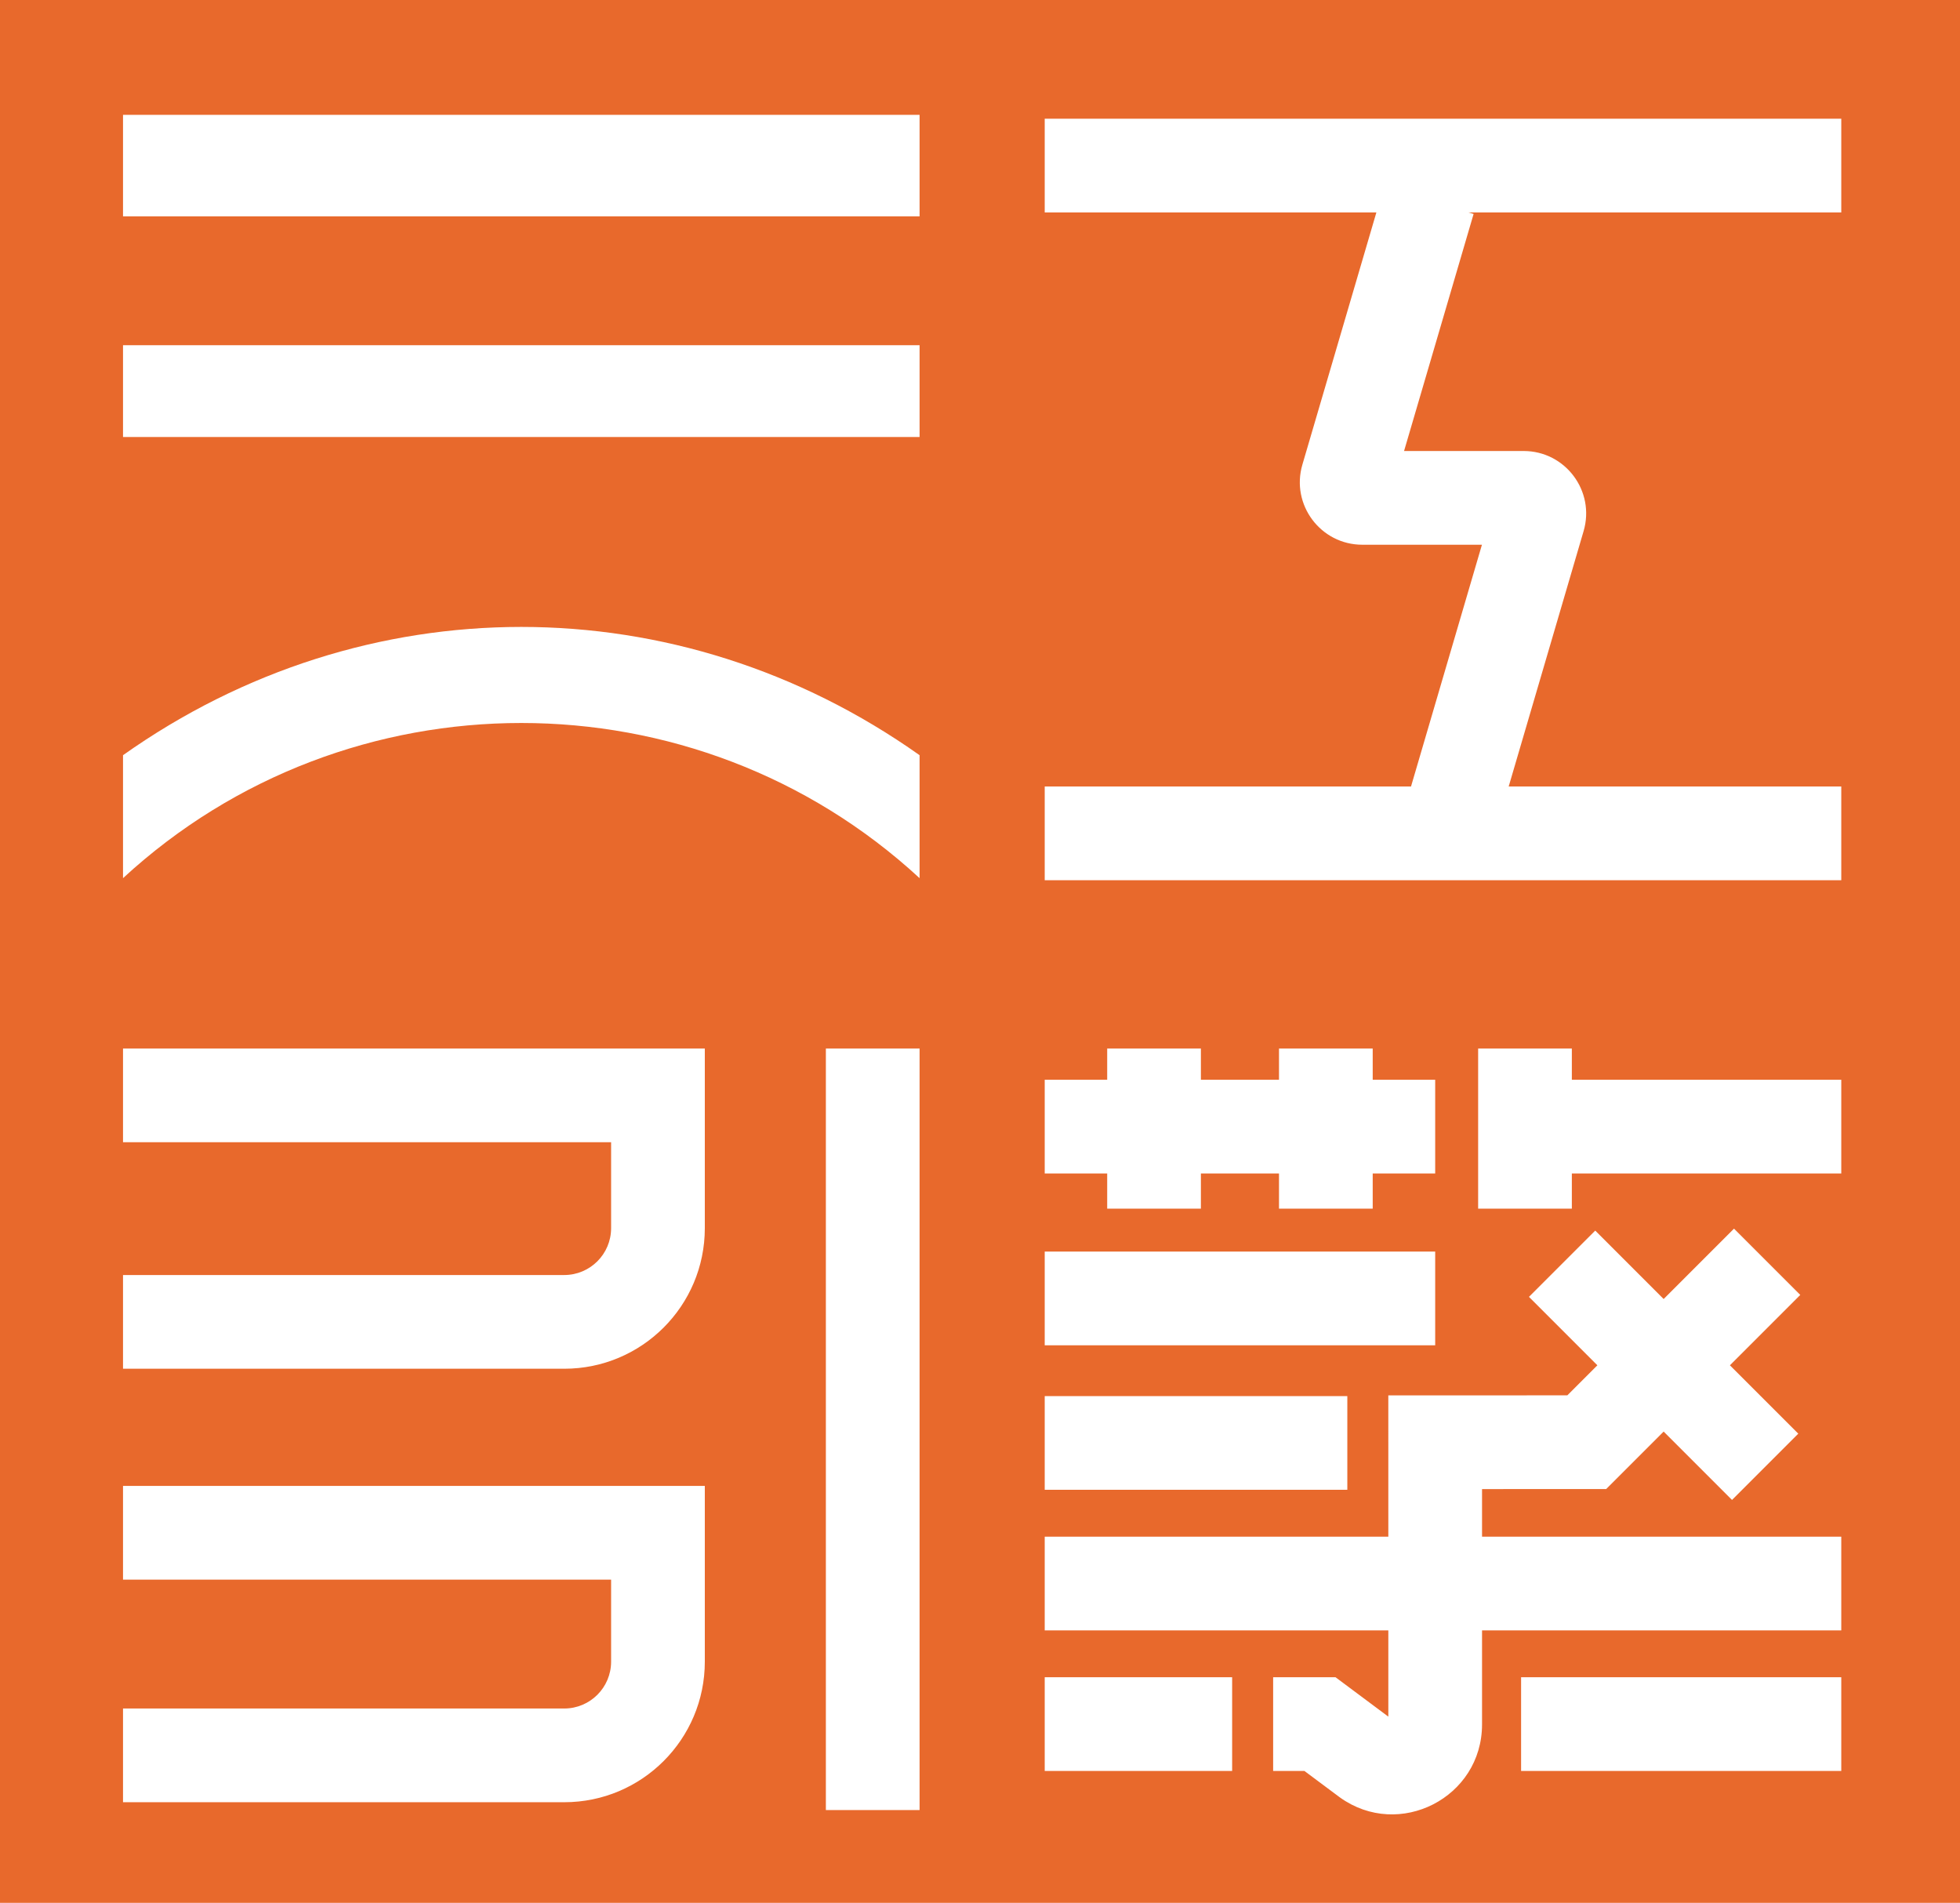
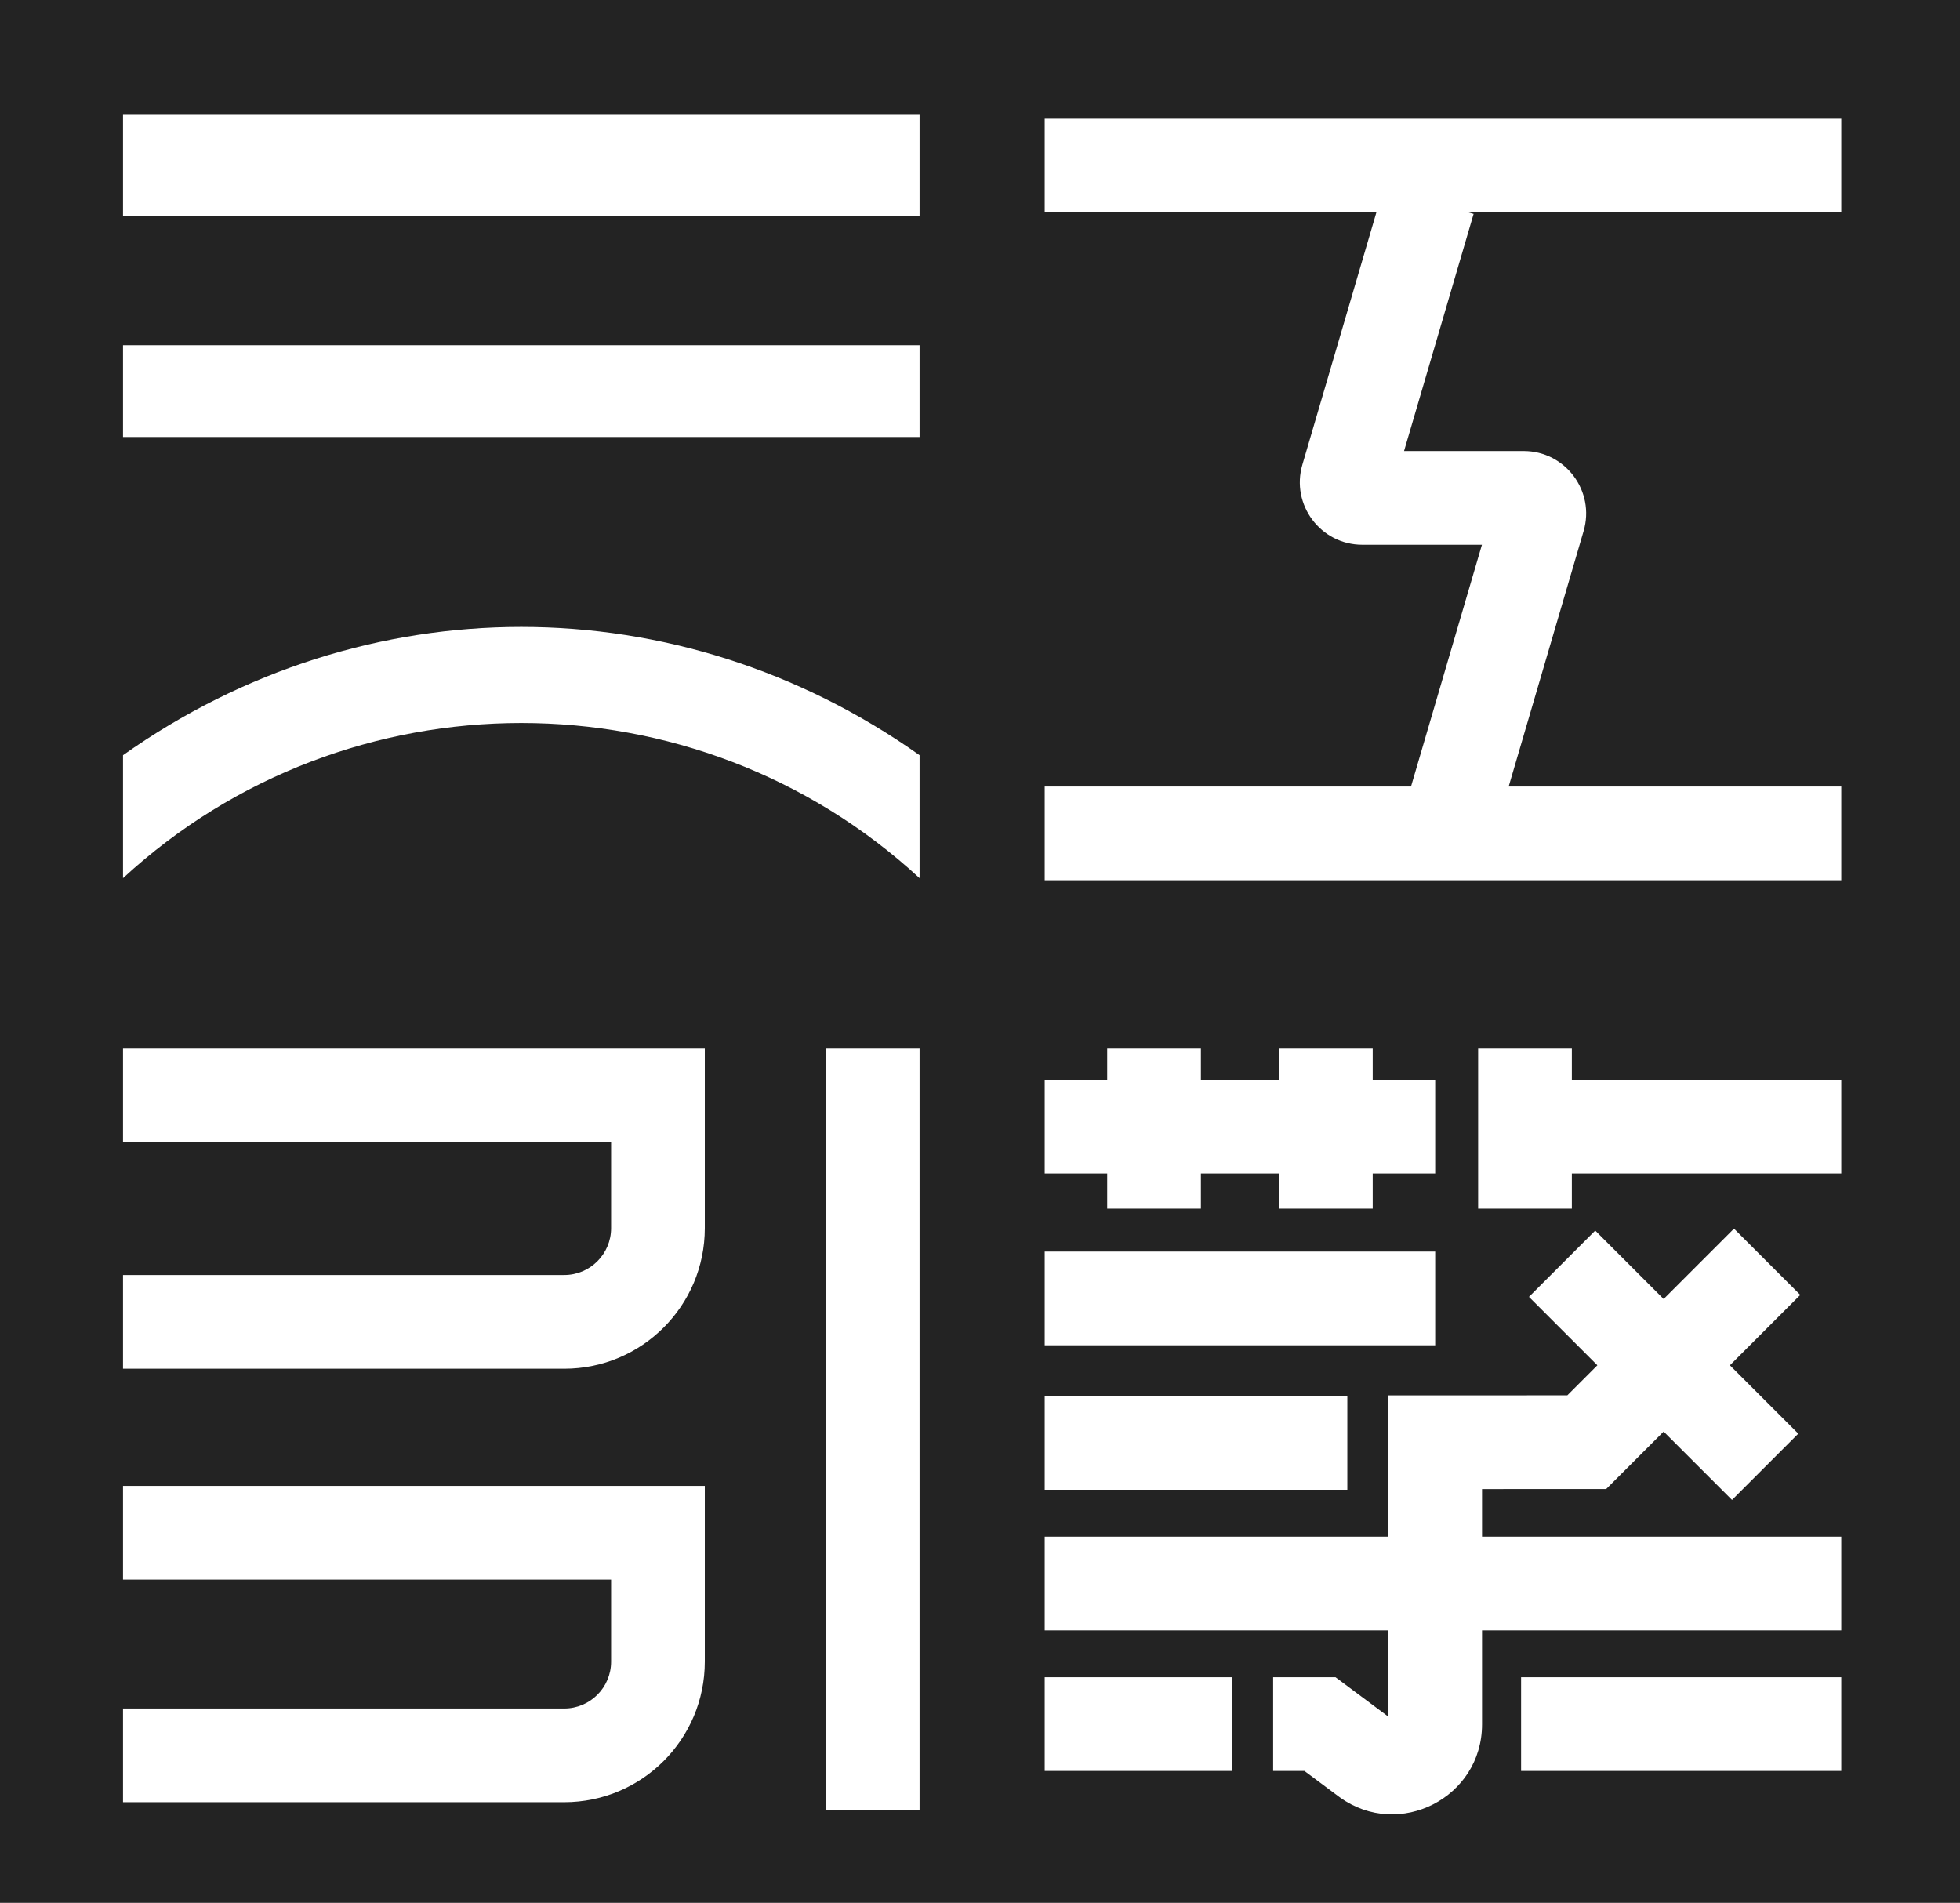
<svg xmlns="http://www.w3.org/2000/svg" viewBox="0 0 323 313.539" role="img" aria-label="天工引擎 ForgeAX">
-   <path fill="#e8692c" d="M323 313.539H0V0H323V313.539ZM274.162 214.046L262.889 202.772L251.968 213.692L263.241 224.967L258.291 229.918L228.788 229.927L228.791 253.206H172.164V268.649H228.791V282.859L220.092 276.371H209.809V291.815H214.968L220.587 296.005L220.815 296.174C230.564 303.177 244.234 296.223 244.234 284.141V268.649H303.435V253.206H244.234V245.365L264.69 245.358L274.162 235.887L285.43 247.154L296.35 236.233L285.082 224.967L296.678 213.371L285.757 202.451L274.162 214.046ZM136.1 172.771V298.25H151.543V172.771H136.1ZM20.273 244.841V260.284H100.708V273.798C100.708 278.062 97.25 281.52 92.985 281.52H20.273V296.963H92.985C105.779 296.963 116.151 286.592 116.151 273.798V244.841H20.273ZM172.164 276.371V291.815H203.052V276.371H172.164ZM250.669 276.371V291.815H303.435V276.371H250.669ZM172.164 230.041V245.484H222.034V230.041H172.164ZM20.273 172.771V188.214H100.708V202.371C100.708 206.636 97.25 210.093 92.985 210.093H20.273V225.536H92.985C105.779 225.536 116.151 215.165 116.151 202.371V172.771H20.273ZM172.164 206.231V221.676H236.513V206.231H172.164ZM182.46 172.771V177.919H172.164V193.362H182.46V199.153H197.903V193.362H210.773V199.153H226.217V193.362H236.513V177.919H226.217V172.771H210.773V177.919H197.903V172.771H182.46ZM243.591 172.771V199.153H259.034V193.362H303.435V177.919H259.034V172.771H243.591ZM172.164 19.564V35.008H226.821L214.627 76.564C212.693 83.157 217.636 89.759 224.507 89.759H244.218L232.528 129.6H172.164V145.043H303.435V129.6H248.623L260.972 87.51C262.906 80.917 257.963 74.316 251.093 74.315H231.383L242.845 35.251L242.015 35.008H303.435V19.564H172.164ZM151.543 124.438C111.742 96.257 60.073 96.257 20.273 124.438V144.698C57.231 110.61 114.585 110.61 151.543 144.698V124.438ZM20.273 56.886V72.008H151.543V56.886H20.273ZM20.273 18.92V35.651H151.543V18.92H20.273Z" />
+   <path fill="#232323" d="M323 313.539H0V0H323V313.539ZM274.162 214.046L262.889 202.772L251.968 213.692L263.241 224.967L258.291 229.918L228.788 229.927L228.791 253.206H172.164V268.649H228.791V282.859L220.092 276.371H209.809V291.815H214.968L220.587 296.005L220.815 296.174C230.564 303.177 244.234 296.223 244.234 284.141V268.649H303.435V253.206H244.234V245.365L264.69 245.358L274.162 235.887L285.43 247.154L296.35 236.233L285.082 224.967L296.678 213.371L285.757 202.451L274.162 214.046ZM136.1 172.771V298.25H151.543V172.771H136.1ZM20.273 244.841V260.284H100.708V273.798C100.708 278.062 97.25 281.52 92.985 281.52H20.273V296.963H92.985C105.779 296.963 116.151 286.592 116.151 273.798V244.841H20.273ZM172.164 276.371V291.815H203.052V276.371H172.164ZM250.669 276.371V291.815H303.435V276.371H250.669ZM172.164 230.041V245.484H222.034V230.041H172.164ZM20.273 172.771V188.214H100.708V202.371C100.708 206.636 97.25 210.093 92.985 210.093H20.273V225.536H92.985C105.779 225.536 116.151 215.165 116.151 202.371V172.771H20.273ZM172.164 206.231V221.676H236.513V206.231H172.164ZM182.46 172.771V177.919H172.164V193.362H182.46V199.153H197.903V193.362H210.773V199.153H226.217V193.362H236.513V177.919H226.217V172.771H210.773V177.919H197.903V172.771H182.46ZM243.591 172.771V199.153H259.034V193.362H303.435V177.919H259.034V172.771H243.591ZM172.164 19.564V35.008H226.821L214.627 76.564C212.693 83.157 217.636 89.759 224.507 89.759H244.218L232.528 129.6H172.164V145.043H303.435V129.6H248.623L260.972 87.51C262.906 80.917 257.963 74.316 251.093 74.315H231.383L242.845 35.251L242.015 35.008H303.435V19.564H172.164ZM151.543 124.438C111.742 96.257 60.073 96.257 20.273 124.438V144.698C57.231 110.61 114.585 110.61 151.543 144.698V124.438ZM20.273 56.886V72.008H151.543V56.886H20.273ZM20.273 18.92V35.651H151.543V18.92H20.273Z" />
</svg>
